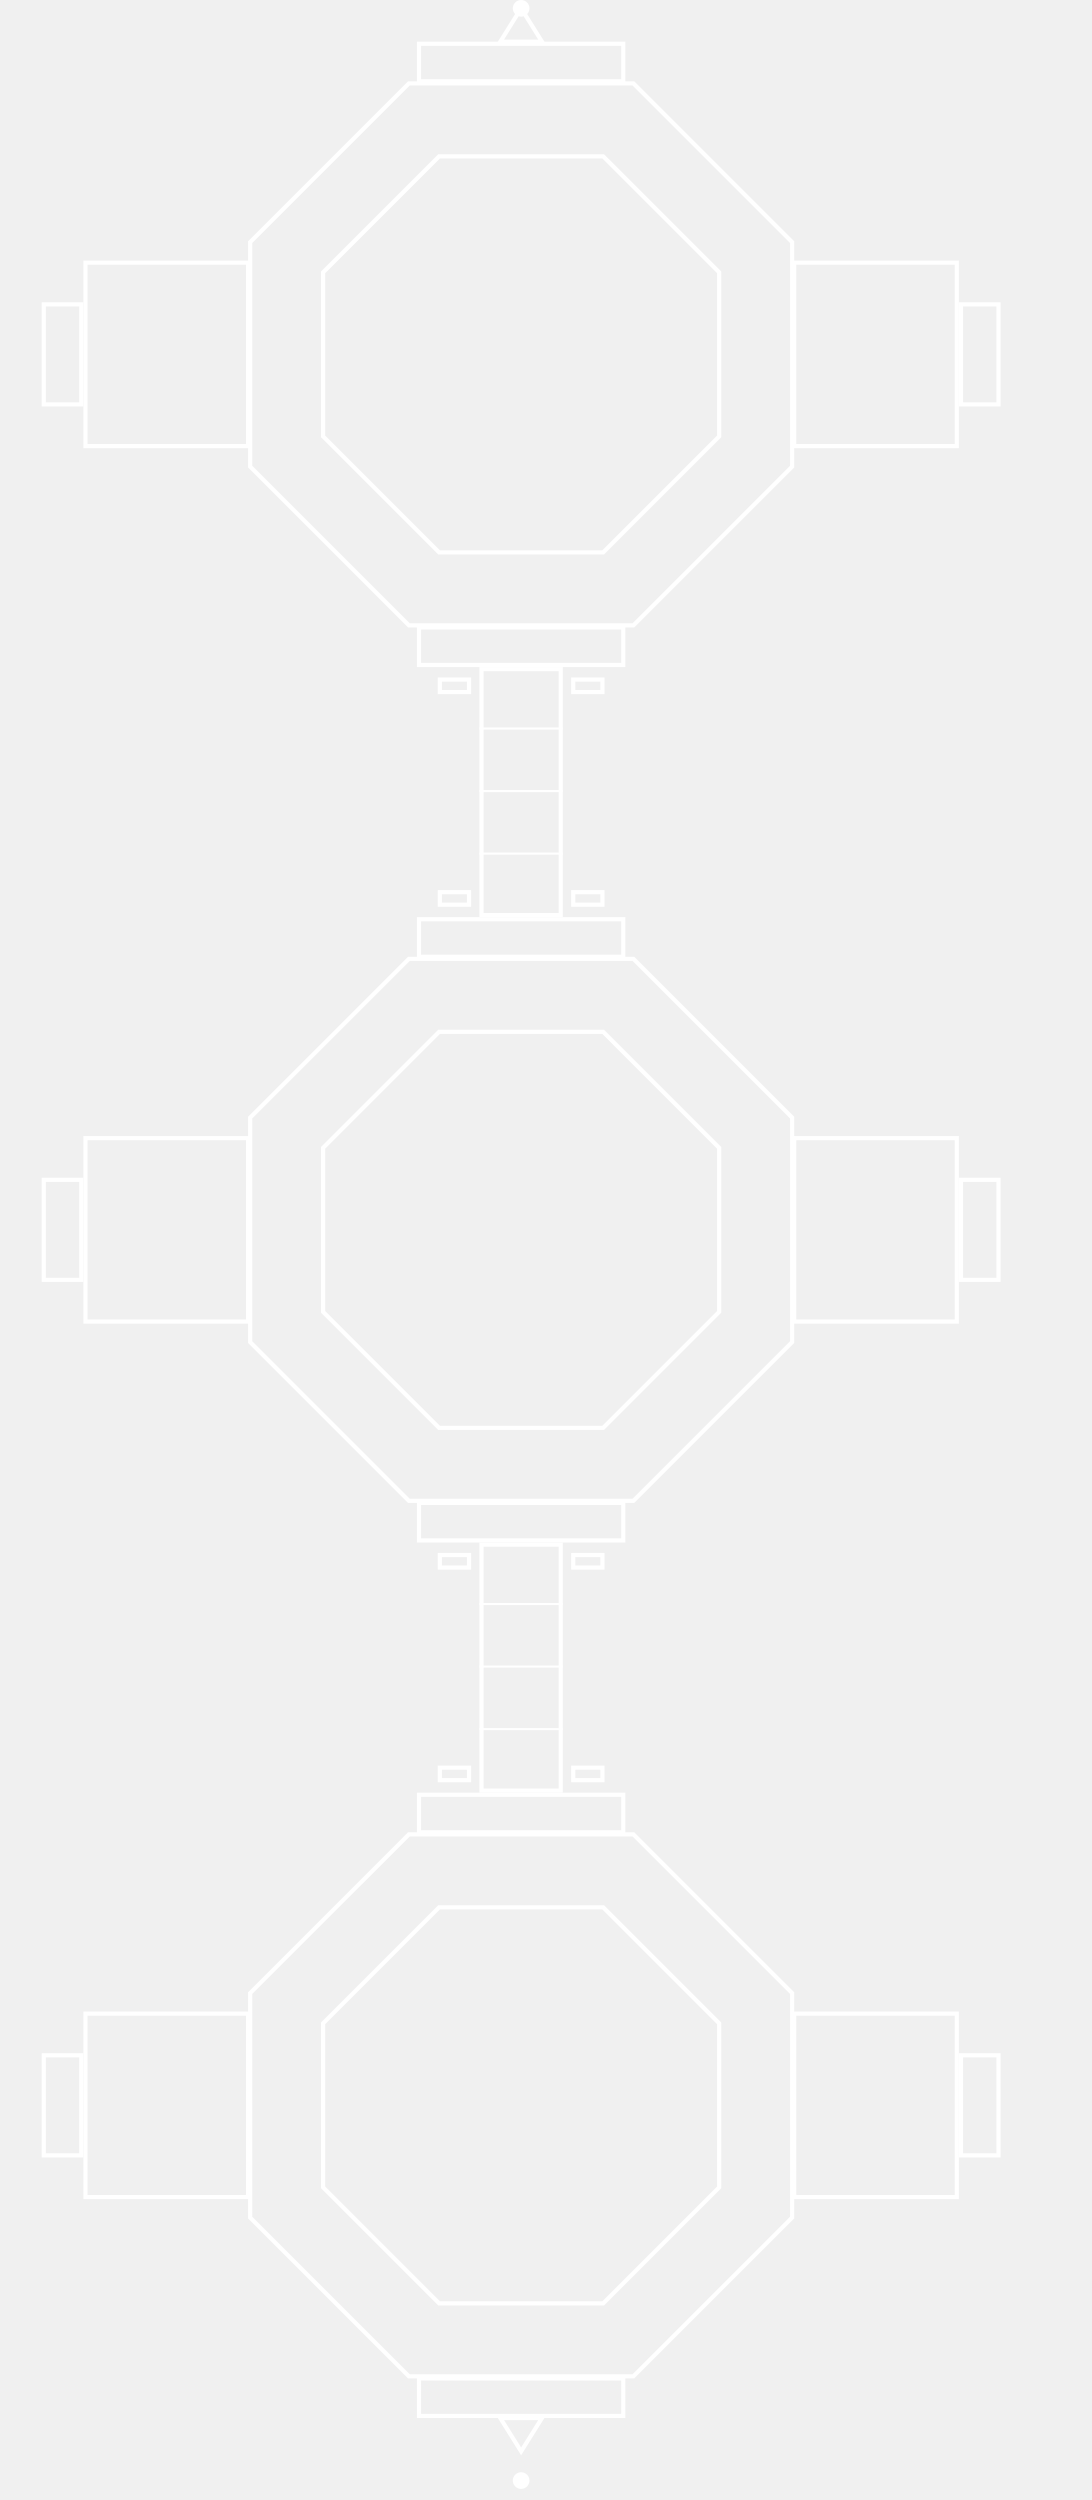
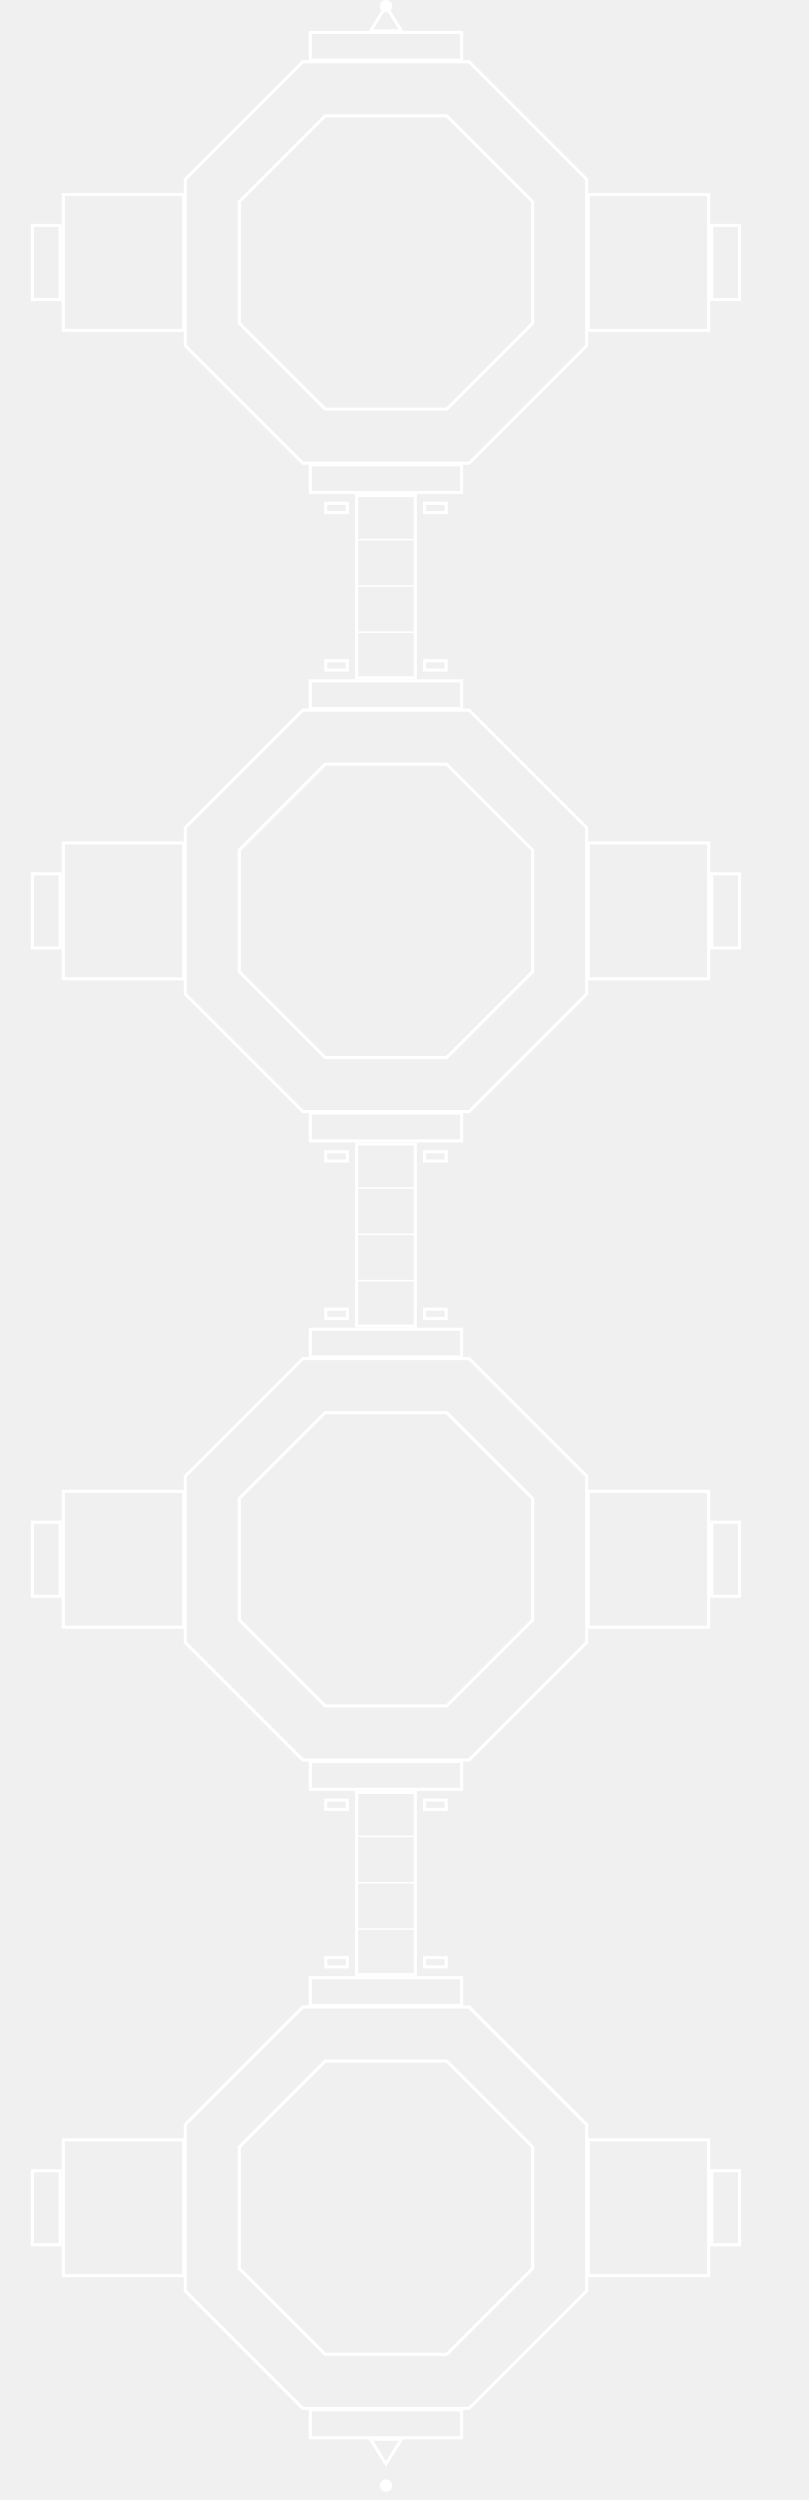
- <svg xmlns="http://www.w3.org/2000/svg" width="347" height="795" viewBox="0 0 347 795" fill="none">
+ <svg xmlns="http://www.w3.org/2000/svg" width="347" height="1073.407" viewBox="0 0 347 1073.407" fill="none">
  <g transform="translate(157.894,1.399)">
    <path id="Vector" d="M14.454 11.857L7.825 1.251L1.196 11.857H14.454Z" stroke="white" stroke-width="1.326" />
  </g>
  <g transform="translate(163.07,0)">
    <circle id="Ellipse" cx="2.651" cy="2.651" r="2.651" fill="white" />
  </g>
  <g transform="translate(13.26,13.26)">
    <g id="BearingModule_3">
      <path id="Vector" d="M188.154 13.257H116.768L66.287 63.738V135.124L116.768 185.605H188.154L238.635 135.124V63.738L188.154 13.257Z" stroke="white" stroke-width="1.326" />
      <path id="Vector_2" d="M178.545 36.458H126.378L89.488 73.348V125.515L126.378 162.404H178.545L215.434 125.515V73.348L178.545 36.458Z" stroke="white" stroke-width="1.326" />
      <rect id="Rectangle" x="13.92" y="70.265" width="51.704" height="58.333" stroke="white" stroke-width="1.326" />
      <rect id="Rectangle_2" x="0.663" y="83.522" width="11.932" height="31.818" stroke="white" stroke-width="1.326" />
      <rect id="Rectangle_3" x="239.298" y="70.265" width="51.704" height="58.333" stroke="white" stroke-width="1.326" />
      <rect id="Rectangle_4" x="292.328" y="83.522" width="11.932" height="31.818" stroke="white" stroke-width="1.326" />
      <rect id="Rectangle_5" x="119.98" y="0.663" width="64.962" height="11.932" stroke="white" stroke-width="1.326" />
      <rect id="Rectangle_6" x="119.98" y="186.268" width="64.962" height="11.932" stroke="white" stroke-width="1.326" />
    </g>
  </g>
  <g transform="translate(139.2037,212.12)">
    <g id="ShaftSegment">
      <rect id="Rectangle" x="13.92" y="0.663" width="25.189" height="78.219" stroke="white" stroke-width="1.326" />
      <line id="Line" x1="13.258" y1="19.555" x2="39.773" y2="19.555" stroke="white" stroke-width="0.663" />
      <line id="Line_2" x1="13.258" y1="39.441" x2="39.773" y2="39.441" stroke="white" stroke-width="0.663" />
      <line id="Line_3" x1="13.258" y1="59.327" x2="39.773" y2="59.327" stroke="white" stroke-width="0.663" />
      <rect id="Rectangle_2" x="0.663" y="3.977" width="9.28" height="3.977" stroke="white" stroke-width="1.326" />
      <rect id="Rectangle_3" x="43.087" y="3.977" width="9.28" height="3.977" stroke="white" stroke-width="1.326" />
      <rect id="Rectangle_4" x="0.663" y="71.591" width="9.28" height="3.977" stroke="white" stroke-width="1.326" />
      <rect id="Rectangle_5" x="43.087" y="71.591" width="9.28" height="3.977" stroke="white" stroke-width="1.326" />
    </g>
  </g>
  <g transform="translate(13.26,291.66)">
    <g id="BearingModule_3">
      <path id="Vector" d="M188.154 13.257H116.768L66.287 63.738V135.124L116.768 185.605H188.154L238.635 135.124V63.738L188.154 13.257Z" stroke="white" stroke-width="1.326" />
      <path id="Vector_2" d="M178.545 36.458H126.378L89.488 73.348V125.515L126.378 162.404H178.545L215.434 125.515V73.348L178.545 36.458Z" stroke="white" stroke-width="1.326" />
      <rect id="Rectangle" x="13.92" y="70.265" width="51.704" height="58.333" stroke="white" stroke-width="1.326" />
      <rect id="Rectangle_2" x="0.663" y="83.522" width="11.932" height="31.818" stroke="white" stroke-width="1.326" />
      <rect id="Rectangle_3" x="239.298" y="70.265" width="51.704" height="58.333" stroke="white" stroke-width="1.326" />
      <rect id="Rectangle_4" x="292.328" y="83.522" width="11.932" height="31.818" stroke="white" stroke-width="1.326" />
      <rect id="Rectangle_5" x="119.98" y="0.663" width="64.962" height="11.932" stroke="white" stroke-width="1.326" />
      <rect id="Rectangle_6" x="119.98" y="186.268" width="64.962" height="11.932" stroke="white" stroke-width="1.326" />
    </g>
  </g>
  <g transform="translate(139.2037,490.5274)">
    <g id="ShaftSegment">
      <rect id="Rectangle" x="13.92" y="0.663" width="25.189" height="78.219" stroke="white" stroke-width="1.326" />
      <line id="Line" x1="13.258" y1="19.555" x2="39.773" y2="19.555" stroke="white" stroke-width="0.663" />
      <line id="Line_2" x1="13.258" y1="39.441" x2="39.773" y2="39.441" stroke="white" stroke-width="0.663" />
      <line id="Line_3" x1="13.258" y1="59.327" x2="39.773" y2="59.327" stroke="white" stroke-width="0.663" />
      <rect id="Rectangle_2" x="0.663" y="3.977" width="9.28" height="3.977" stroke="white" stroke-width="1.326" />
      <rect id="Rectangle_3" x="43.087" y="3.977" width="9.28" height="3.977" stroke="white" stroke-width="1.326" />
      <rect id="Rectangle_4" x="0.663" y="71.591" width="9.28" height="3.977" stroke="white" stroke-width="1.326" />
      <rect id="Rectangle_5" x="43.087" y="71.591" width="9.28" height="3.977" stroke="white" stroke-width="1.326" />
    </g>
  </g>
  <g transform="translate(13.26,570.07)">
    <g id="BearingModule_3">
      <path id="Vector" d="M188.154 13.257H116.768L66.287 63.738V135.124L116.768 185.605H188.154L238.635 135.124V63.738L188.154 13.257Z" stroke="white" stroke-width="1.326" />
      <path id="Vector_2" d="M178.545 36.458H126.378L89.488 73.348V125.515L126.378 162.404H178.545L215.434 125.515V73.348L178.545 36.458Z" stroke="white" stroke-width="1.326" />
      <rect id="Rectangle" x="13.92" y="70.265" width="51.704" height="58.333" stroke="white" stroke-width="1.326" />
      <rect id="Rectangle_2" x="0.663" y="83.522" width="11.932" height="31.818" stroke="white" stroke-width="1.326" />
      <rect id="Rectangle_3" x="239.298" y="70.265" width="51.704" height="58.333" stroke="white" stroke-width="1.326" />
      <rect id="Rectangle_4" x="292.328" y="83.522" width="11.932" height="31.818" stroke="white" stroke-width="1.326" />
      <rect id="Rectangle_5" x="119.98" y="0.663" width="64.962" height="11.932" stroke="white" stroke-width="1.326" />
      <rect id="Rectangle_6" x="119.98" y="186.268" width="64.962" height="11.932" stroke="white" stroke-width="1.326" />
    </g>
  </g>
-   <g transform="translate(157.894,768.267)">
+   <g transform="translate(139.2037,768.9374)">
+     <g id="ShaftSegment">
+       <rect id="Rectangle" x="13.92" y="0.663" width="25.189" height="78.219" stroke="white" stroke-width="1.326" />
+       <line id="Line" x1="13.258" y1="19.555" x2="39.773" y2="19.555" stroke="white" stroke-width="0.663" />
+       <line id="Line_2" x1="13.258" y1="39.441" x2="39.773" y2="39.441" stroke="white" stroke-width="0.663" />
+       <line id="Line_3" x1="13.258" y1="59.327" x2="39.773" y2="59.327" stroke="white" stroke-width="0.663" />
+       <rect id="Rectangle_2" x="0.663" y="3.977" width="9.28" height="3.977" stroke="white" stroke-width="1.326" />
+       <rect id="Rectangle_3" x="43.087" y="3.977" width="9.28" height="3.977" stroke="white" stroke-width="1.326" />
+       <rect id="Rectangle_4" x="0.663" y="71.591" width="9.28" height="3.977" stroke="white" stroke-width="1.326" />
+       <rect id="Rectangle_5" x="43.087" y="71.591" width="9.28" height="3.977" stroke="white" stroke-width="1.326" />
+     </g>
+   </g>
+   <g transform="translate(13.26,848.477)">
+     <g id="BearingModule_3">
+       <path id="Vector" d="M188.154 13.257H116.768L66.287 63.738V135.124L116.768 185.605H188.154L238.635 135.124V63.738L188.154 13.257Z" stroke="white" stroke-width="1.326" />
+       <path id="Vector_2" d="M178.545 36.458H126.378L89.488 73.348V125.515L126.378 162.404H178.545L215.434 125.515V73.348L178.545 36.458Z" stroke="white" stroke-width="1.326" />
+       <rect id="Rectangle" x="13.92" y="70.265" width="51.704" height="58.333" stroke="white" stroke-width="1.326" />
+       <rect id="Rectangle_2" x="0.663" y="83.522" width="11.932" height="31.818" stroke="white" stroke-width="1.326" />
+       <rect id="Rectangle_3" x="239.298" y="70.265" width="51.704" height="58.333" stroke="white" stroke-width="1.326" />
+       <rect id="Rectangle_4" x="292.328" y="83.522" width="11.932" height="31.818" stroke="white" stroke-width="1.326" />
+       <rect id="Rectangle_5" x="119.98" y="0.663" width="64.962" height="11.932" stroke="white" stroke-width="1.326" />
+       <rect id="Rectangle_6" x="119.98" y="186.268" width="64.962" height="11.932" stroke="white" stroke-width="1.326" />
+     </g>
+   </g>
+   <g transform="translate(157.894,1046.674)">
    <path id="Vector" d="M14.454 0.663H1.196L7.825 11.269L14.454 0.663Z" stroke="white" stroke-width="1.326" />
  </g>
-   <g transform="translate(163.07,786.17)">
+   <g transform="translate(163.07,1064.577)">
    <circle id="Ellipse" cx="2.651" cy="2.651" r="2.651" fill="white" />
  </g>
</svg>
